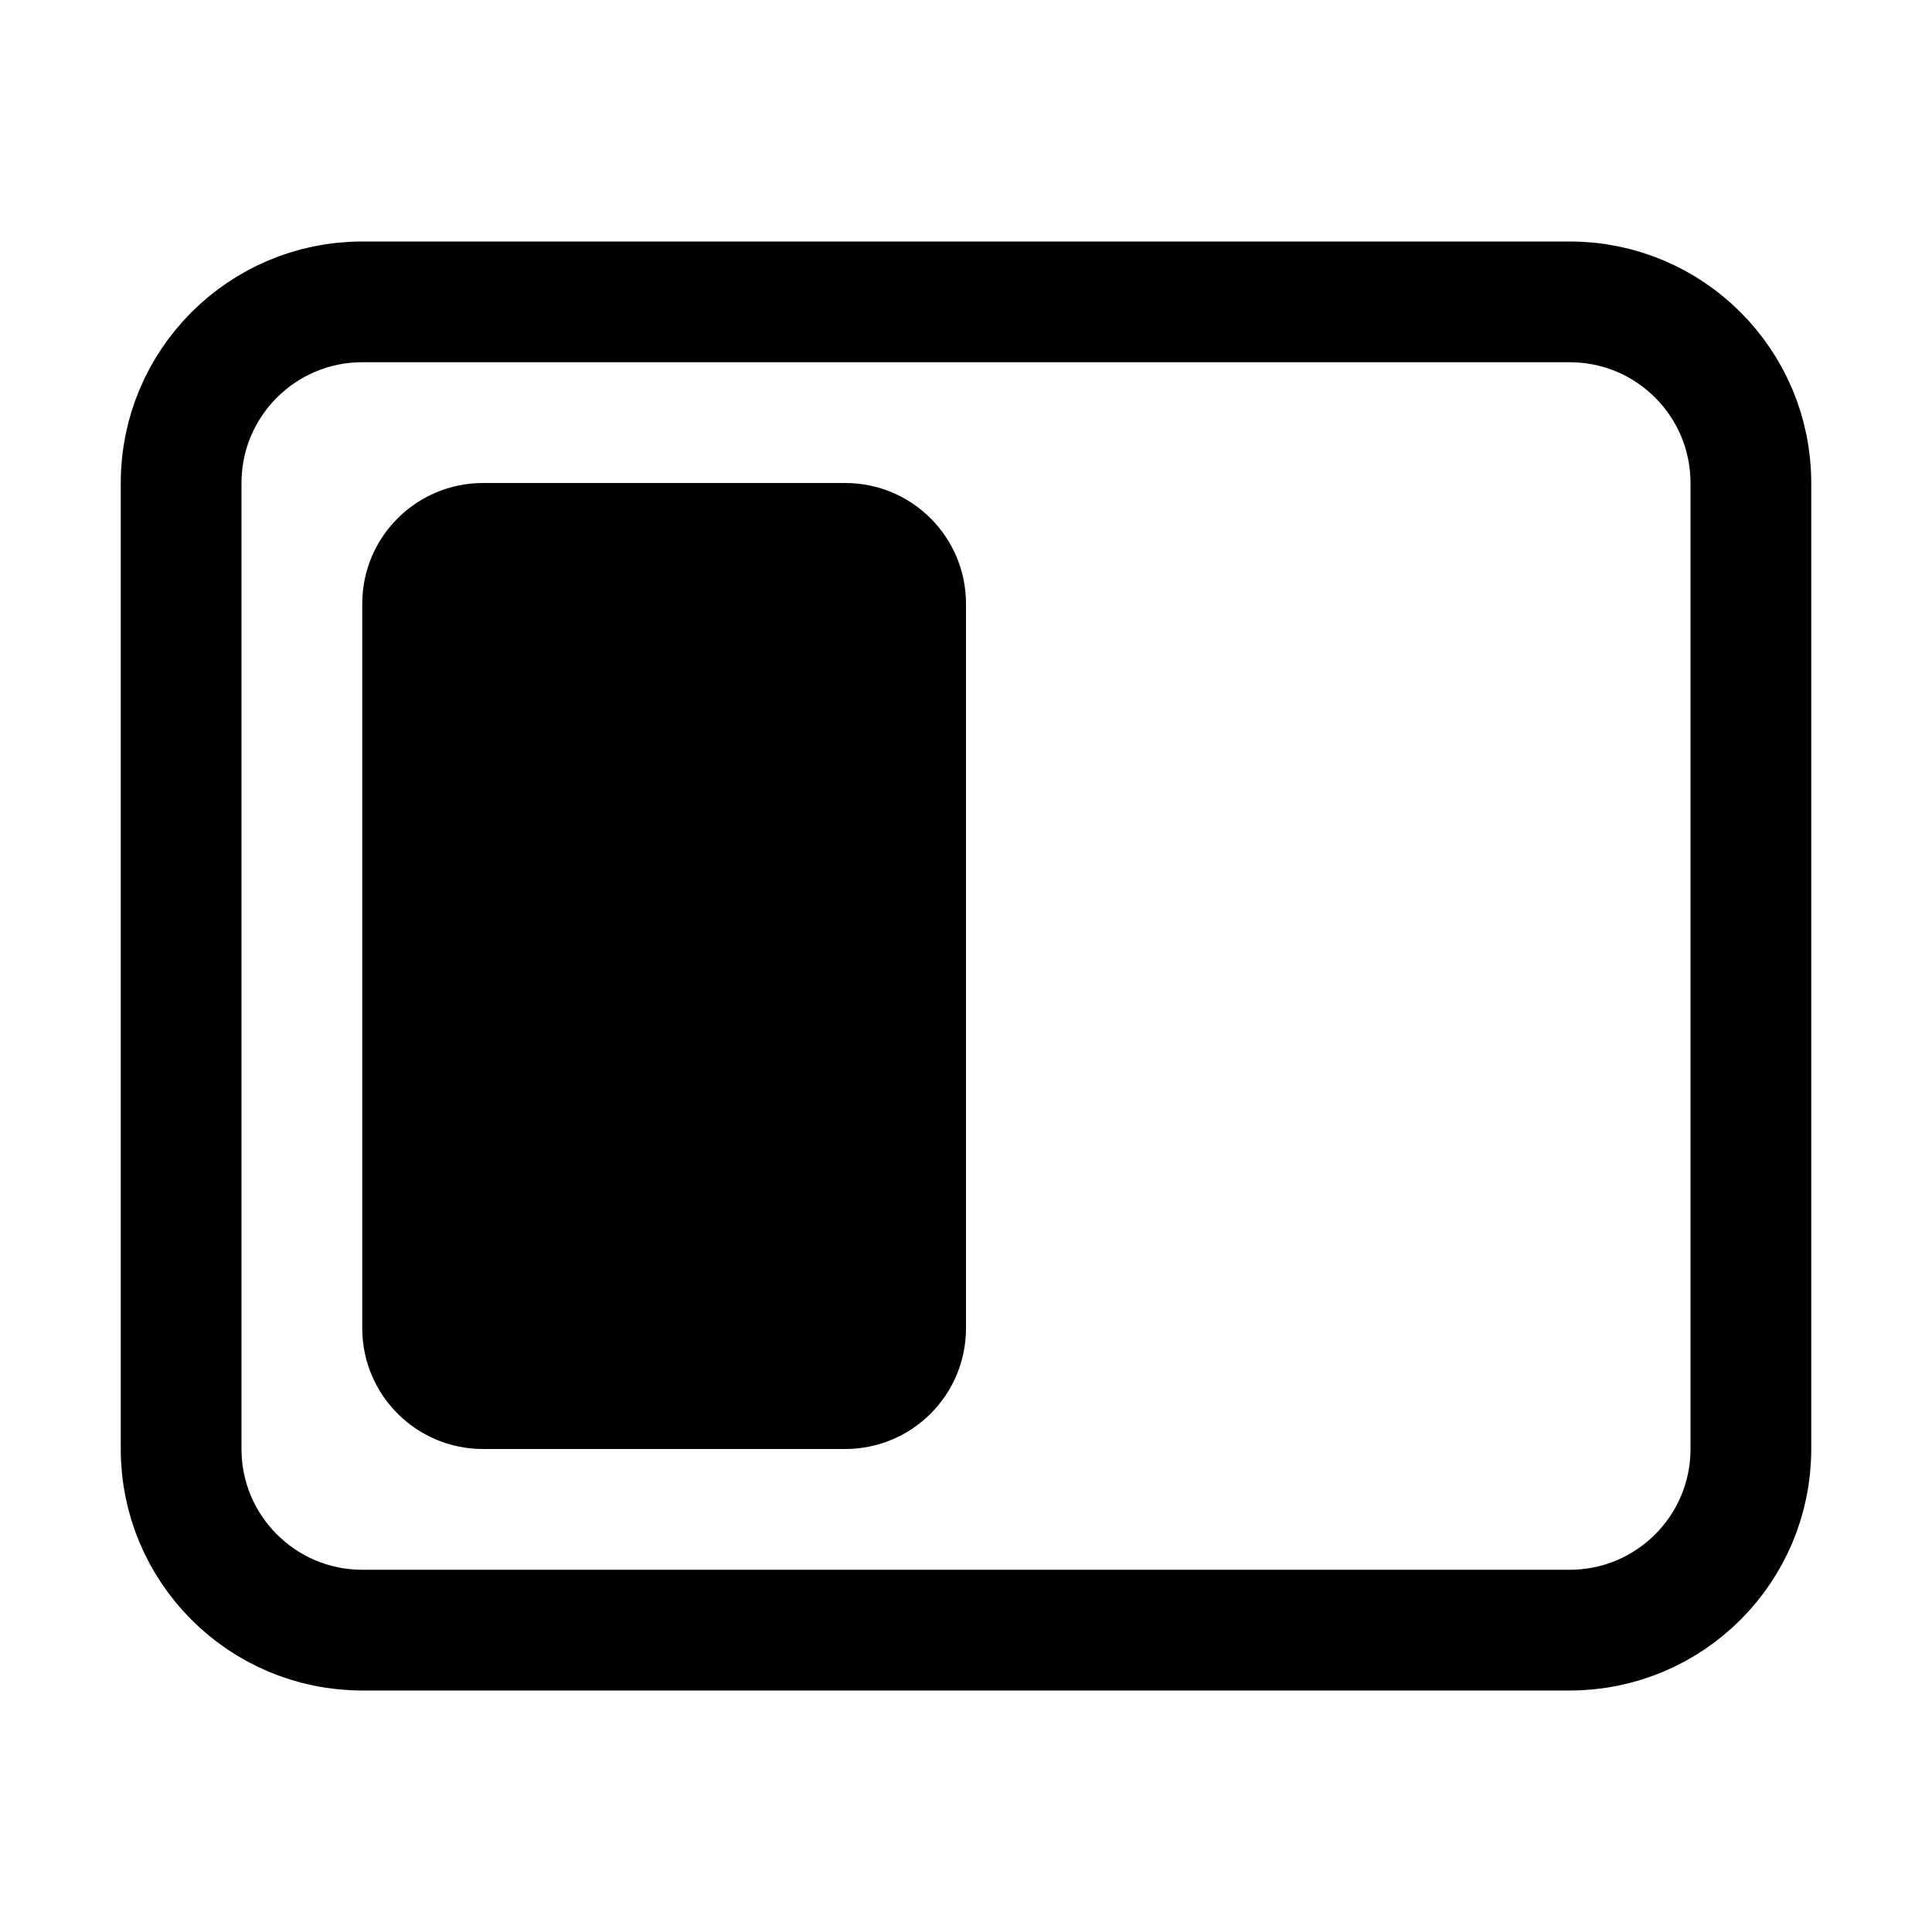
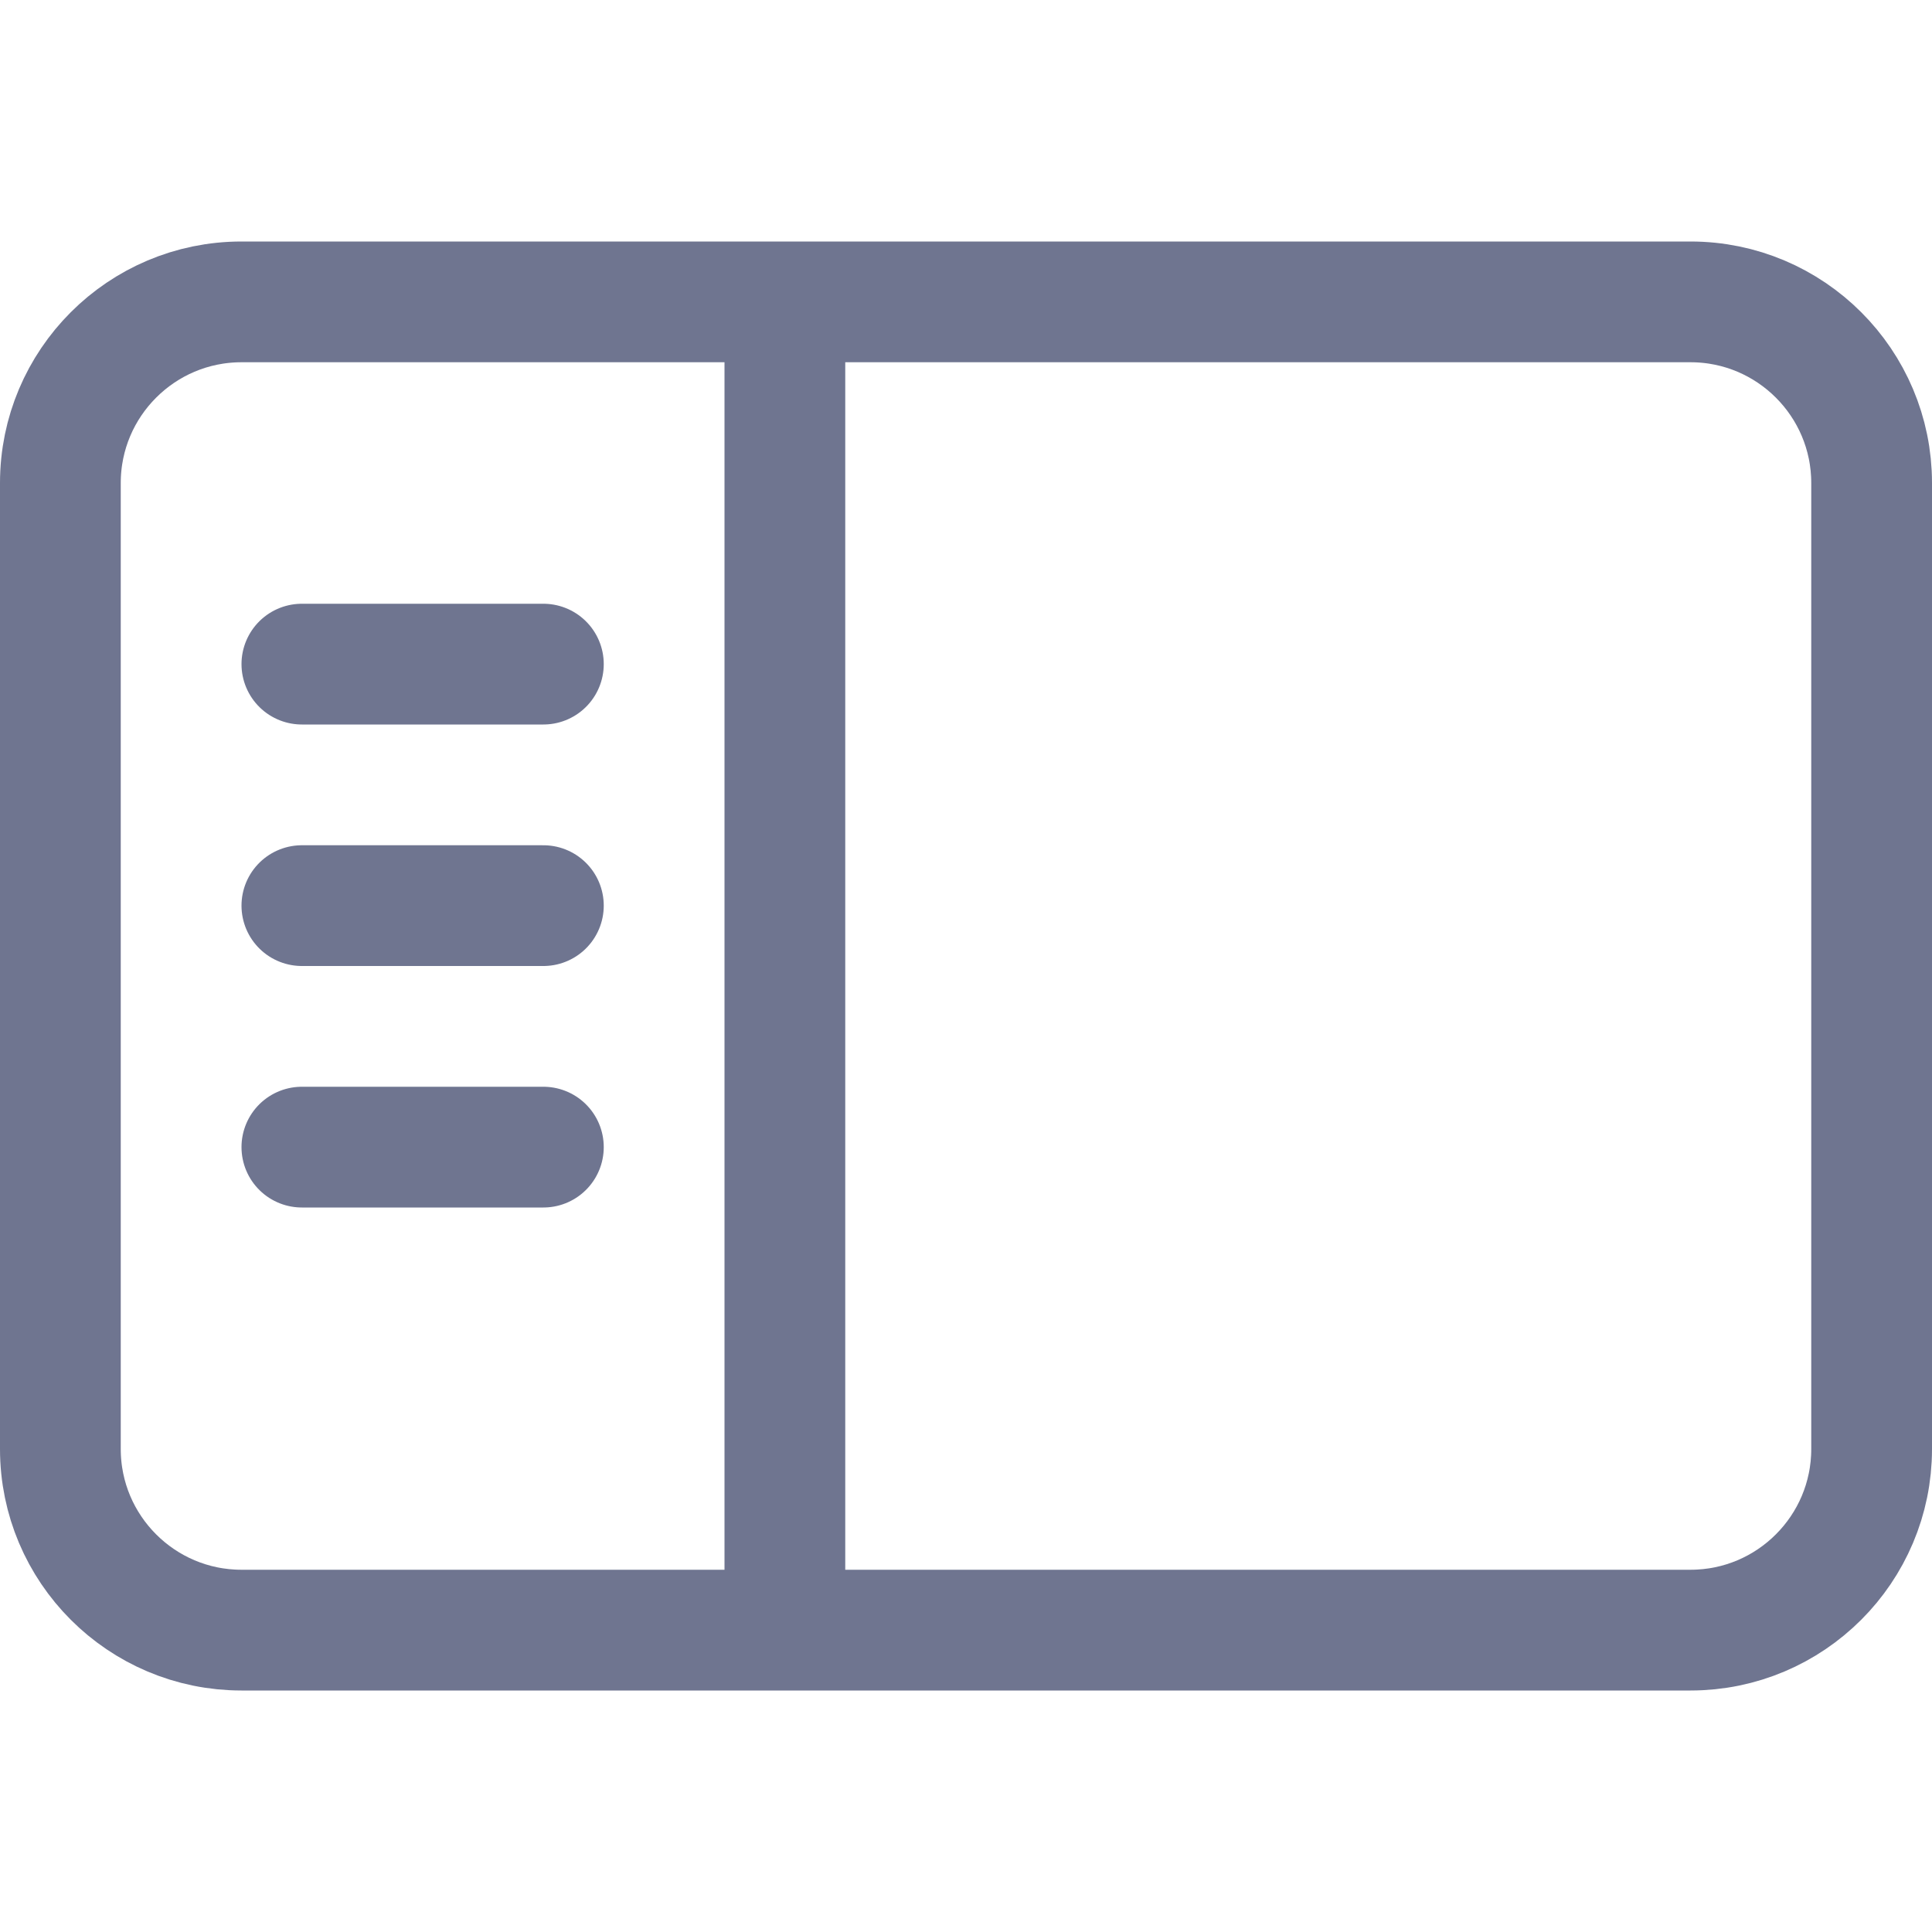
- <svg xmlns="http://www.w3.org/2000/svg" viewBox="0 0 16 16" fill="none">
-   <rect x="1.5" y="2.5" width="13" height="11" rx="1.5" stroke="currentColor" />
-   <rect x="3" y="4" width="5" height="8" rx="1" fill="currentColor" />
+ <svg xmlns="http://www.w3.org/2000/svg" width="16" height="16" viewBox="0 0 16 16" fill="none">
+   <path d="M6.5 3L6.5 13" stroke="#6F7590" stroke-linecap="round" />
+   <line x1="2.5" y1="5.5" x2="4.5" y2="5.5" stroke="#6F7590" stroke-linecap="round" />
+   <line x1="2.5" y1="7.5" x2="4.5" y2="7.5" stroke="#6F7590" stroke-linecap="round" />
+   <line x1="2.5" y1="9.5" x2="4.5" y2="9.5" stroke="#6F7590" stroke-linecap="round" />
+   <path d="M14 2.5H2C1.172 2.5 0.5 3.172 0.5 4V4.538V12C0.5 12.828 1.172 13.5 2 13.5H14C14.828 13.5 15.5 12.828 15.5 12V4C15.5 3.172 14.828 2.5 14 2.5Z" stroke="#6F7590" stroke-linecap="round" />
</svg>
